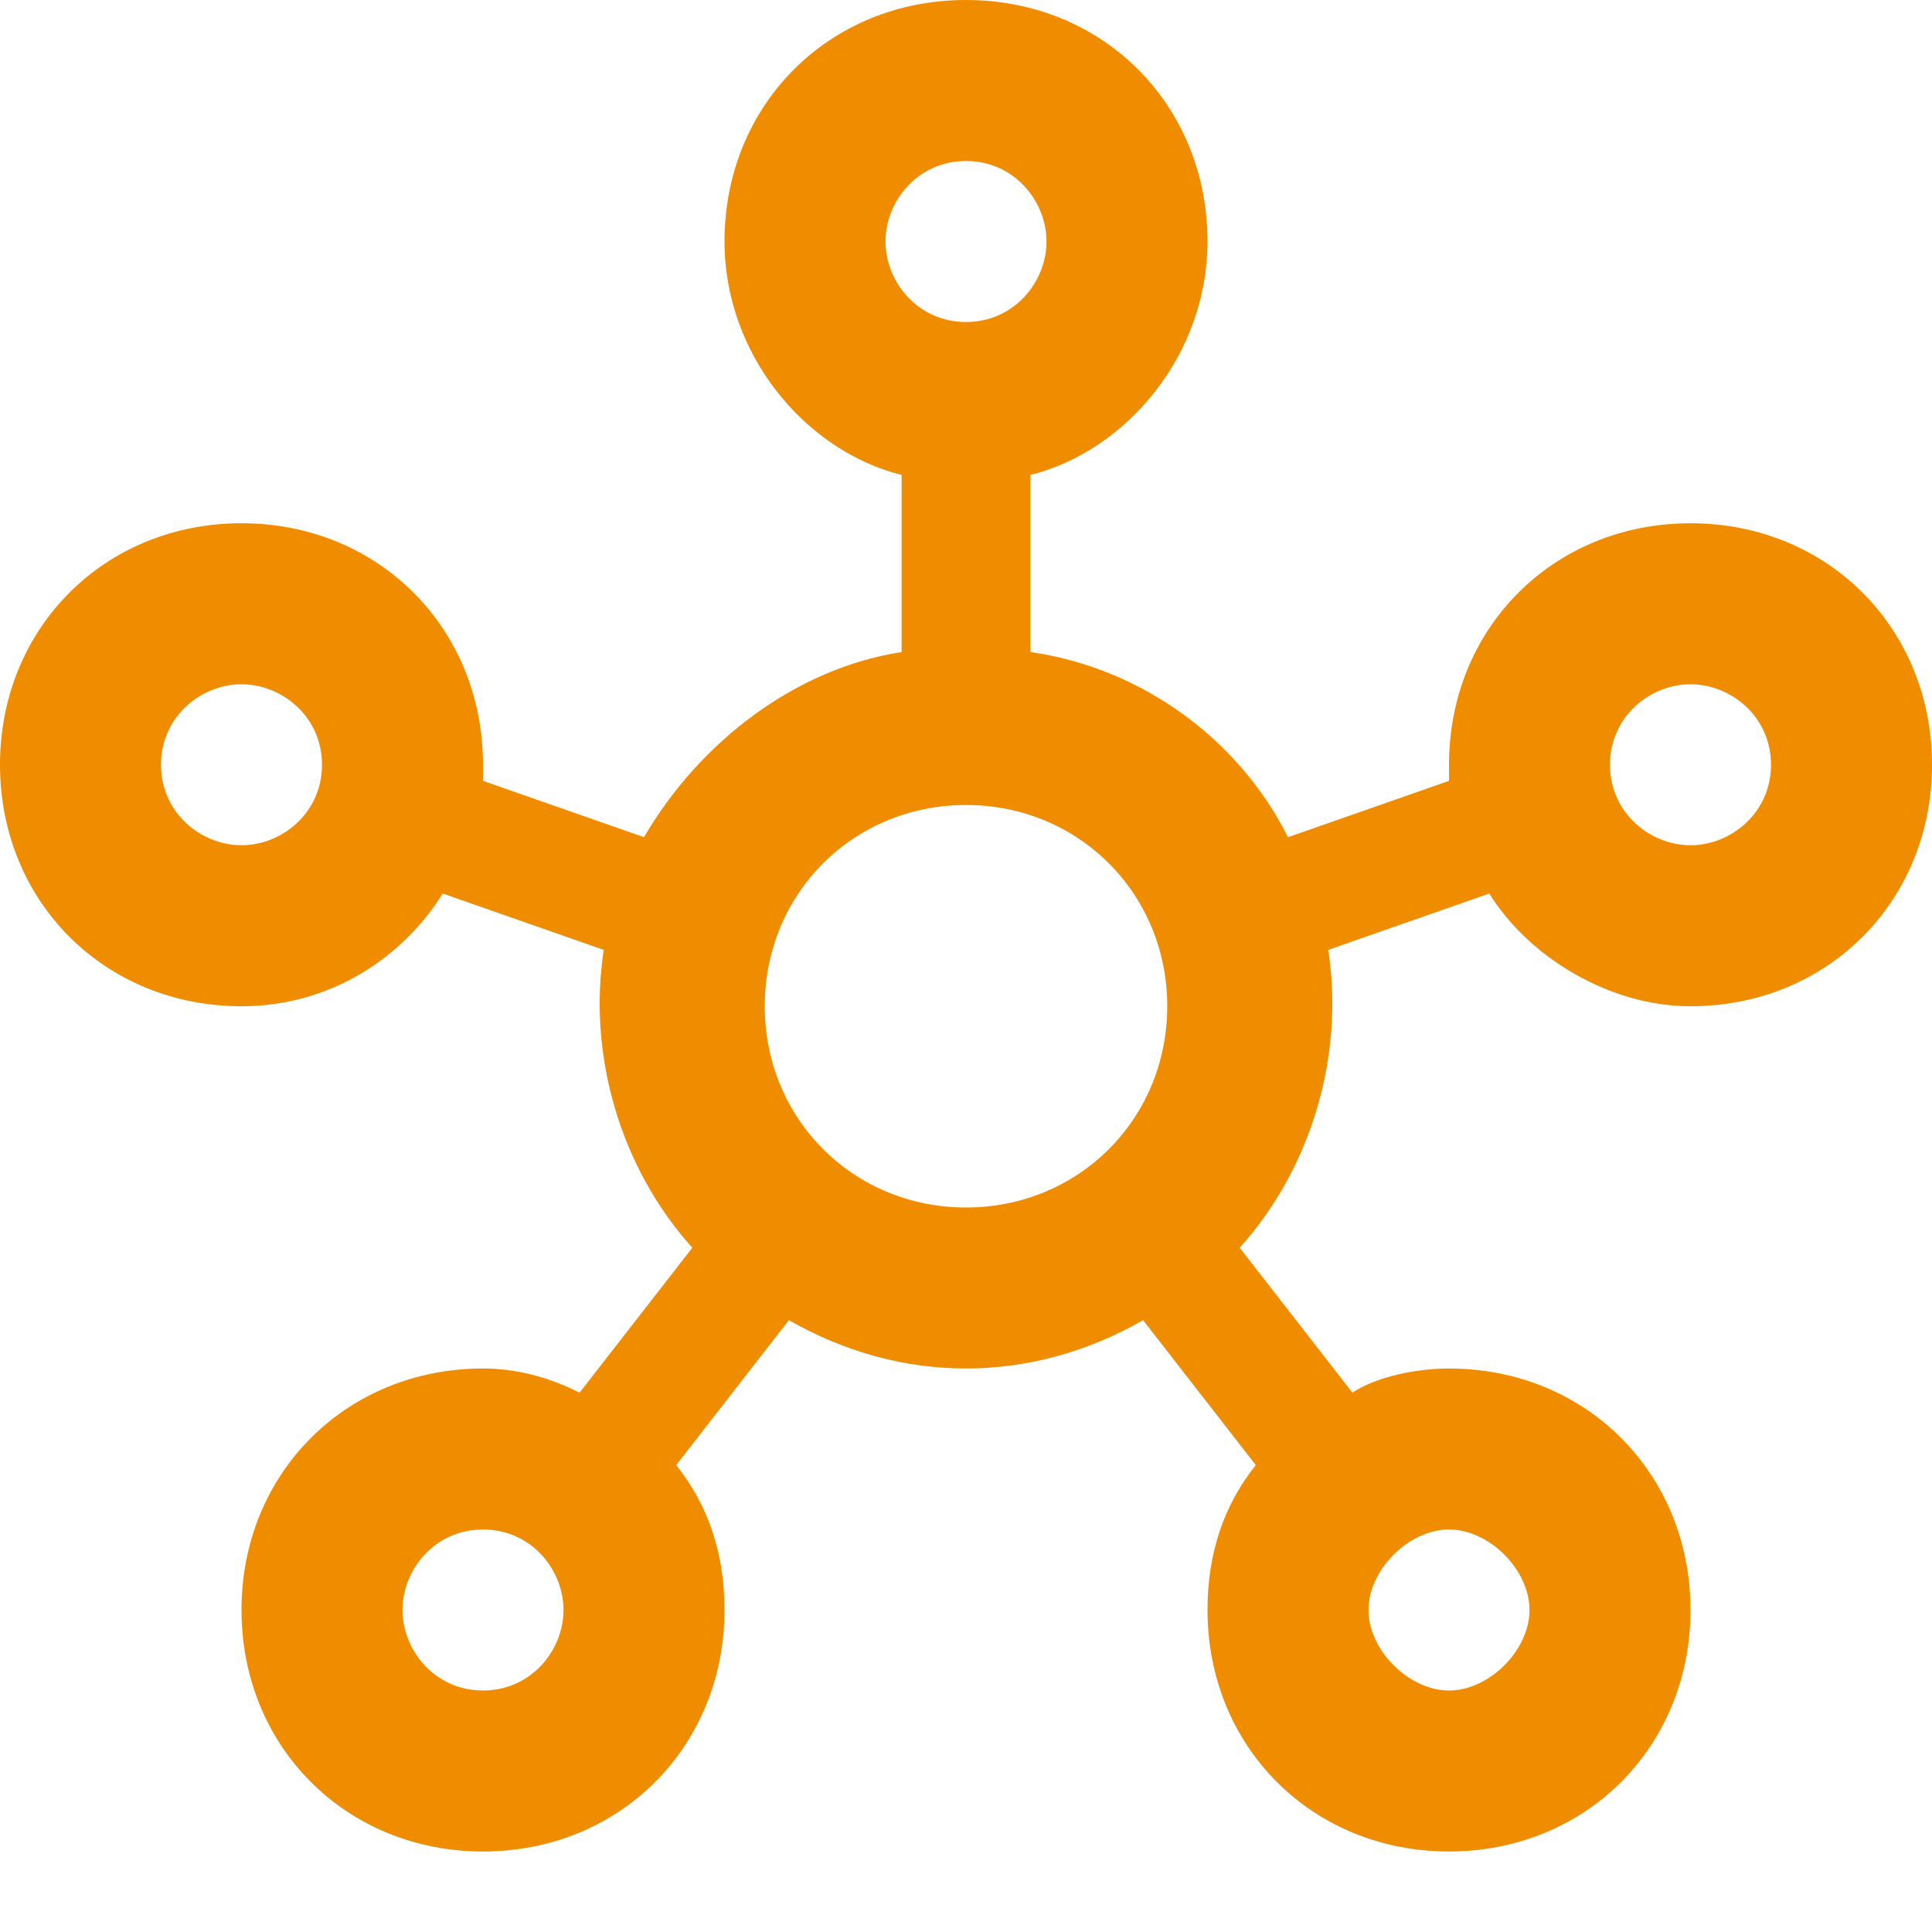
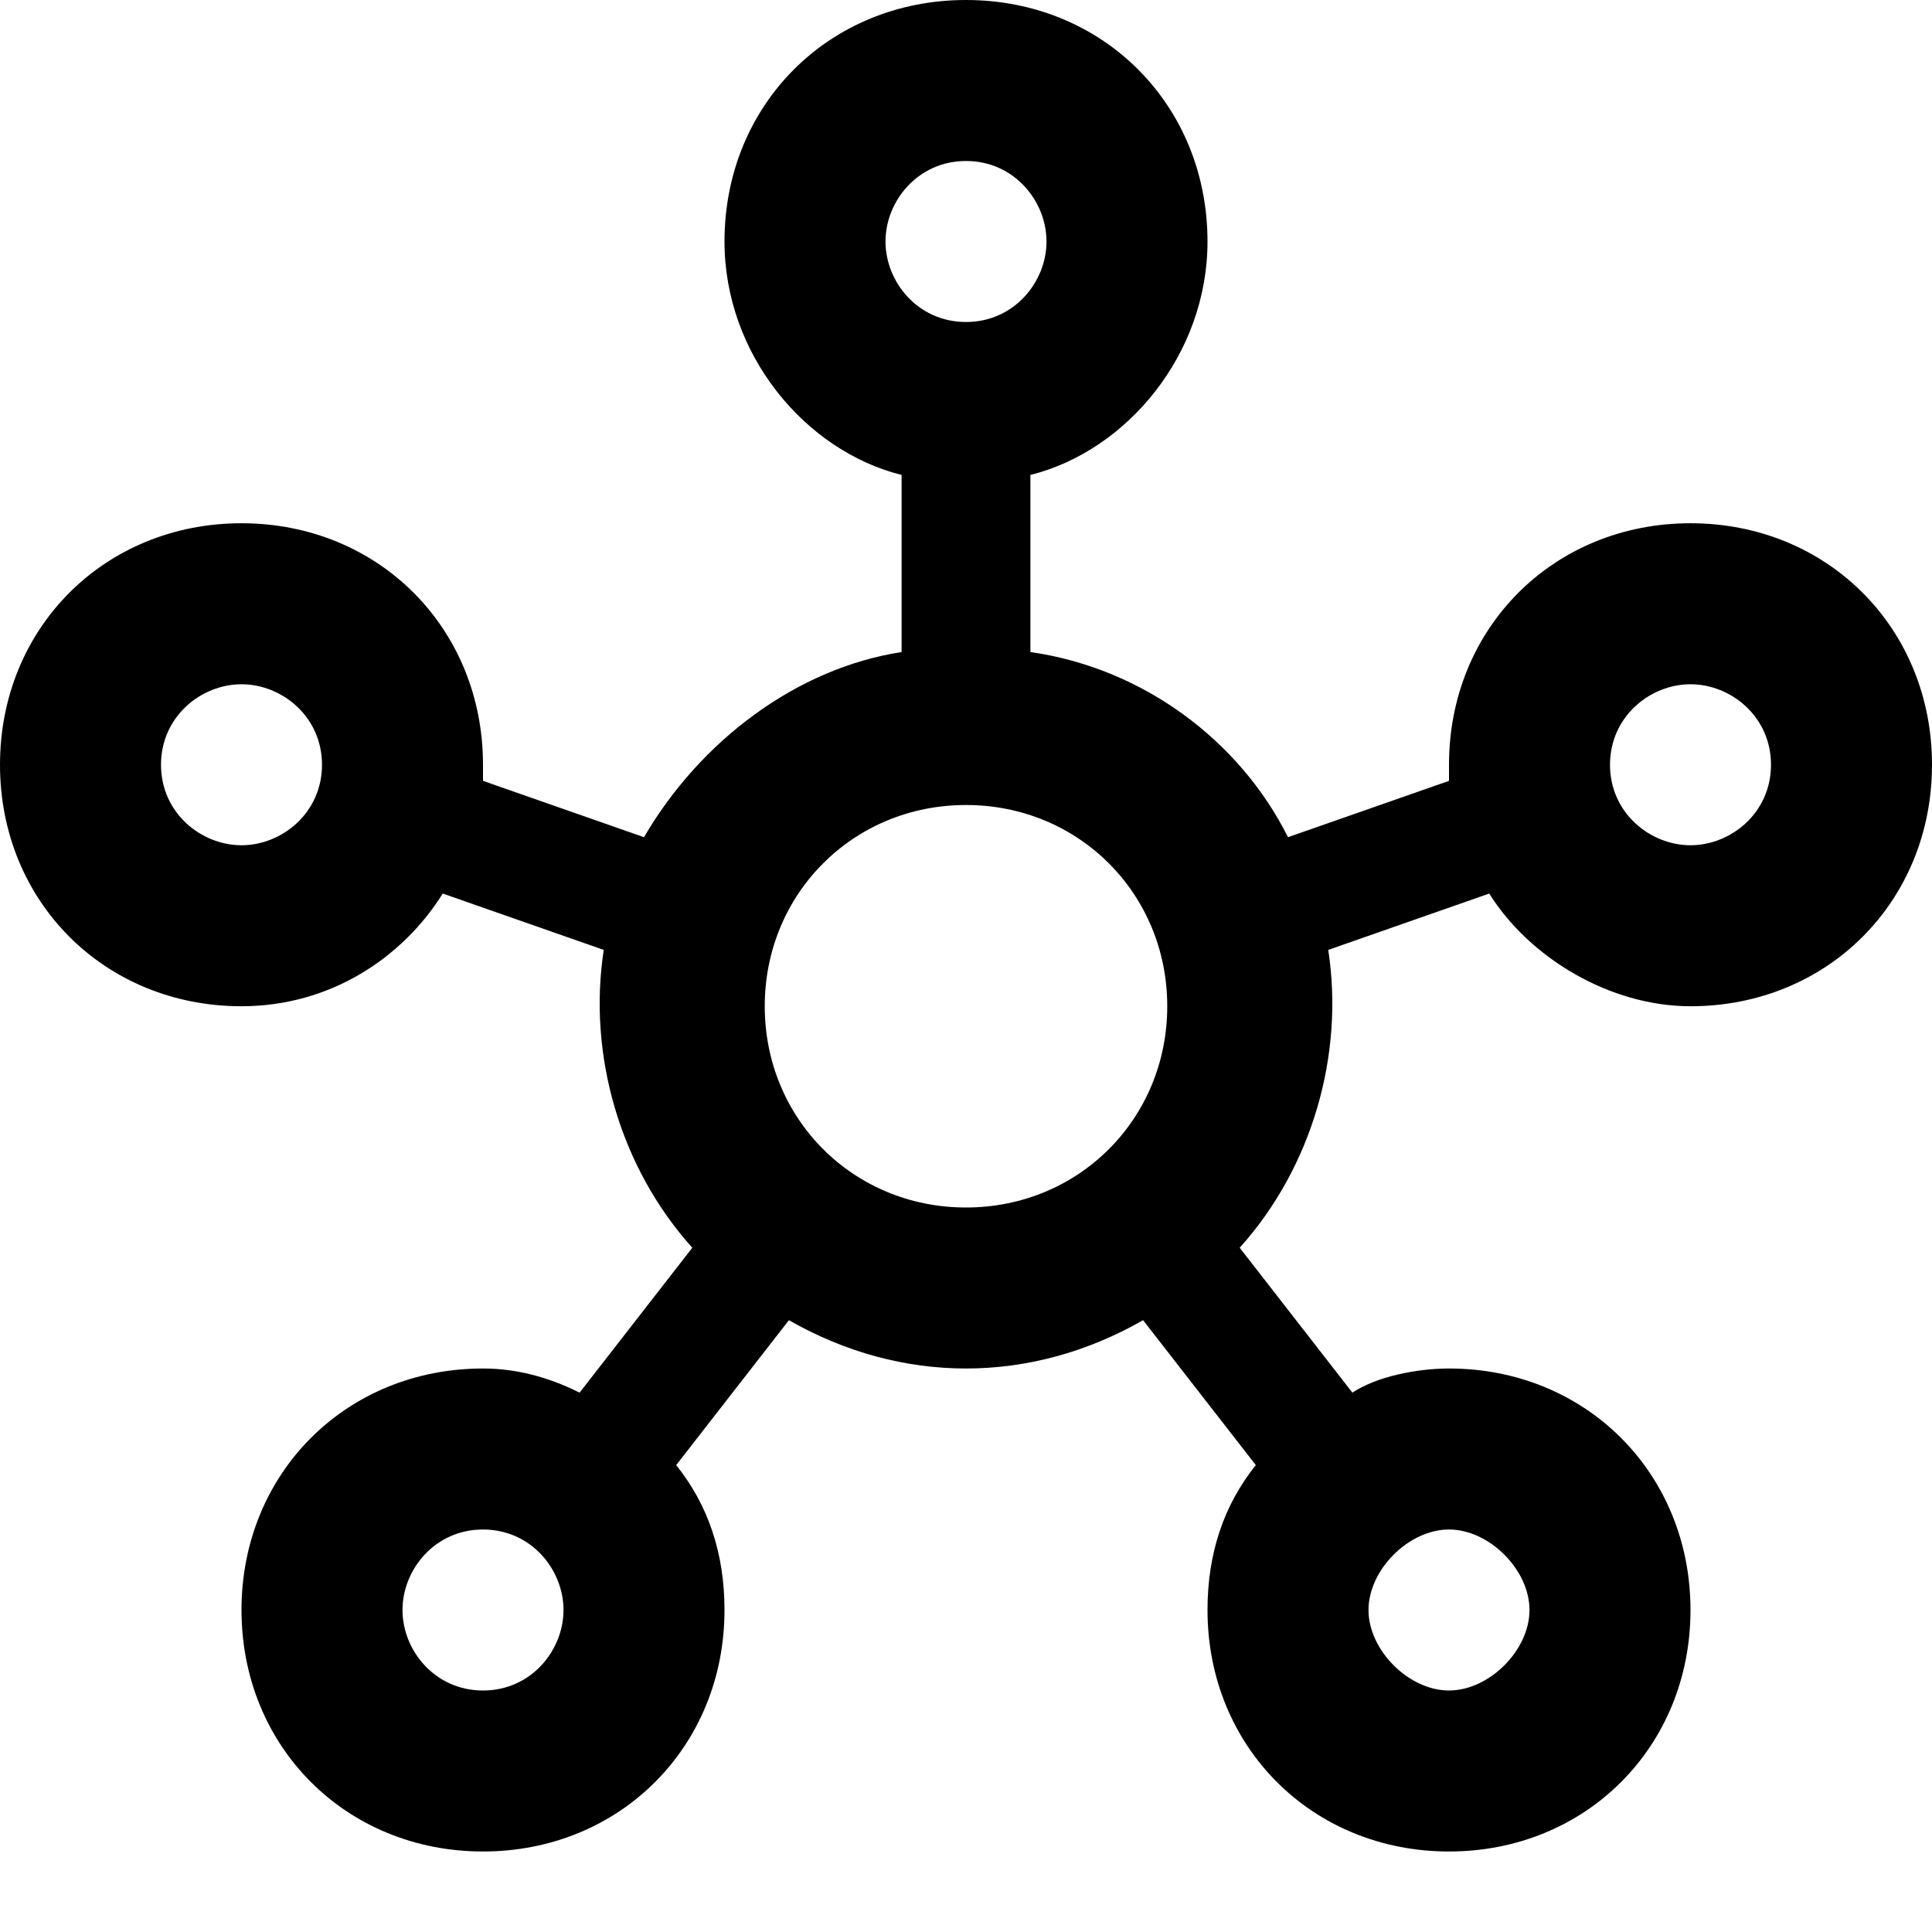
<svg xmlns="http://www.w3.org/2000/svg" width="48" height="48" viewBox="0 0 24 24">
-   <path fill="#f08c00" d="M21 6.5c-1.7 0-3 1.3-3 3v.2l-2 .7c-.6-1.2-1.8-2.1-3.2-2.3V5.9C14 5.6 15 4.4 15 3c0-1.7-1.3-3-3-3S9 1.3 9 3c0 1.4 1 2.6 2.2 2.9v2.2c-1.3.2-2.5 1.1-3.2 2.3l-2-.7v-.2c0-1.7-1.3-3-3-3s-3 1.3-3 3s1.3 3 3 3c1.1 0 2-.6 2.5-1.4l2 .7c-.2 1.3.2 2.7 1.1 3.7l-1.4 1.8Q6.6 17 6 17c-1.7 0-3 1.3-3 3s1.3 3 3 3s3-1.3 3-3q0-1.05-.6-1.8l1.4-1.8c1.4.8 3 .8 4.4 0l1.4 1.8q-.6.75-.6 1.8c0 1.7 1.3 3 3 3s3-1.3 3-3s-1.3-3-3-3c-.4 0-.9.1-1.2.3l-1.4-1.8c.9-1 1.3-2.4 1.1-3.7l2-.7c.5.8 1.5 1.4 2.5 1.4c1.7 0 3-1.3 3-3s-1.3-3-3-3m-18 4c-.5 0-1-.4-1-1s.5-1 1-1s1 .4 1 1s-.5 1-1 1M6 21c-.6 0-1-.5-1-1s.4-1 1-1s1 .5 1 1s-.4 1-1 1m5-18c0-.5.4-1 1-1s1 .5 1 1s-.4 1-1 1s-1-.5-1-1m1 12c-1.4 0-2.5-1.1-2.5-2.5S10.6 10 12 10s2.5 1.1 2.5 2.5S13.4 15 12 15m6 4c.5 0 1 .5 1 1s-.5 1-1 1s-1-.5-1-1s.5-1 1-1m3-8.5c-.5 0-1-.4-1-1s.5-1 1-1s1 .4 1 1s-.5 1-1 1" />
+   <path fill="currentColor" d="M21 6.5c-1.7 0-3 1.3-3 3v.2l-2 .7c-.6-1.2-1.8-2.1-3.2-2.3V5.9C14 5.6 15 4.4 15 3c0-1.7-1.3-3-3-3S9 1.3 9 3c0 1.4 1 2.6 2.2 2.9v2.2c-1.3.2-2.5 1.1-3.2 2.3l-2-.7v-.2c0-1.7-1.3-3-3-3s-3 1.3-3 3s1.3 3 3 3c1.1 0 2-.6 2.5-1.4l2 .7c-.2 1.3.2 2.7 1.1 3.7l-1.4 1.8Q6.6 17 6 17c-1.7 0-3 1.3-3 3s1.3 3 3 3s3-1.3 3-3q0-1.05-.6-1.8l1.4-1.8c1.4.8 3 .8 4.4 0l1.4 1.8q-.6.75-.6 1.8c0 1.7 1.3 3 3 3s3-1.3 3-3s-1.3-3-3-3c-.4 0-.9.1-1.2.3l-1.4-1.8c.9-1 1.3-2.4 1.1-3.7l2-.7c.5.8 1.5 1.4 2.5 1.4c1.7 0 3-1.3 3-3s-1.3-3-3-3m-18 4c-.5 0-1-.4-1-1s.5-1 1-1s1 .4 1 1s-.5 1-1 1M6 21c-.6 0-1-.5-1-1s.4-1 1-1s1 .5 1 1s-.4 1-1 1m5-18c0-.5.4-1 1-1s1 .5 1 1s-.4 1-1 1s-1-.5-1-1m1 12c-1.4 0-2.5-1.1-2.5-2.5S10.6 10 12 10s2.5 1.1 2.5 2.5S13.4 15 12 15m6 4c.5 0 1 .5 1 1s-.5 1-1 1s-1-.5-1-1s.5-1 1-1m3-8.5c-.5 0-1-.4-1-1s.5-1 1-1s1 .4 1 1s-.5 1-1 1" />
</svg>
